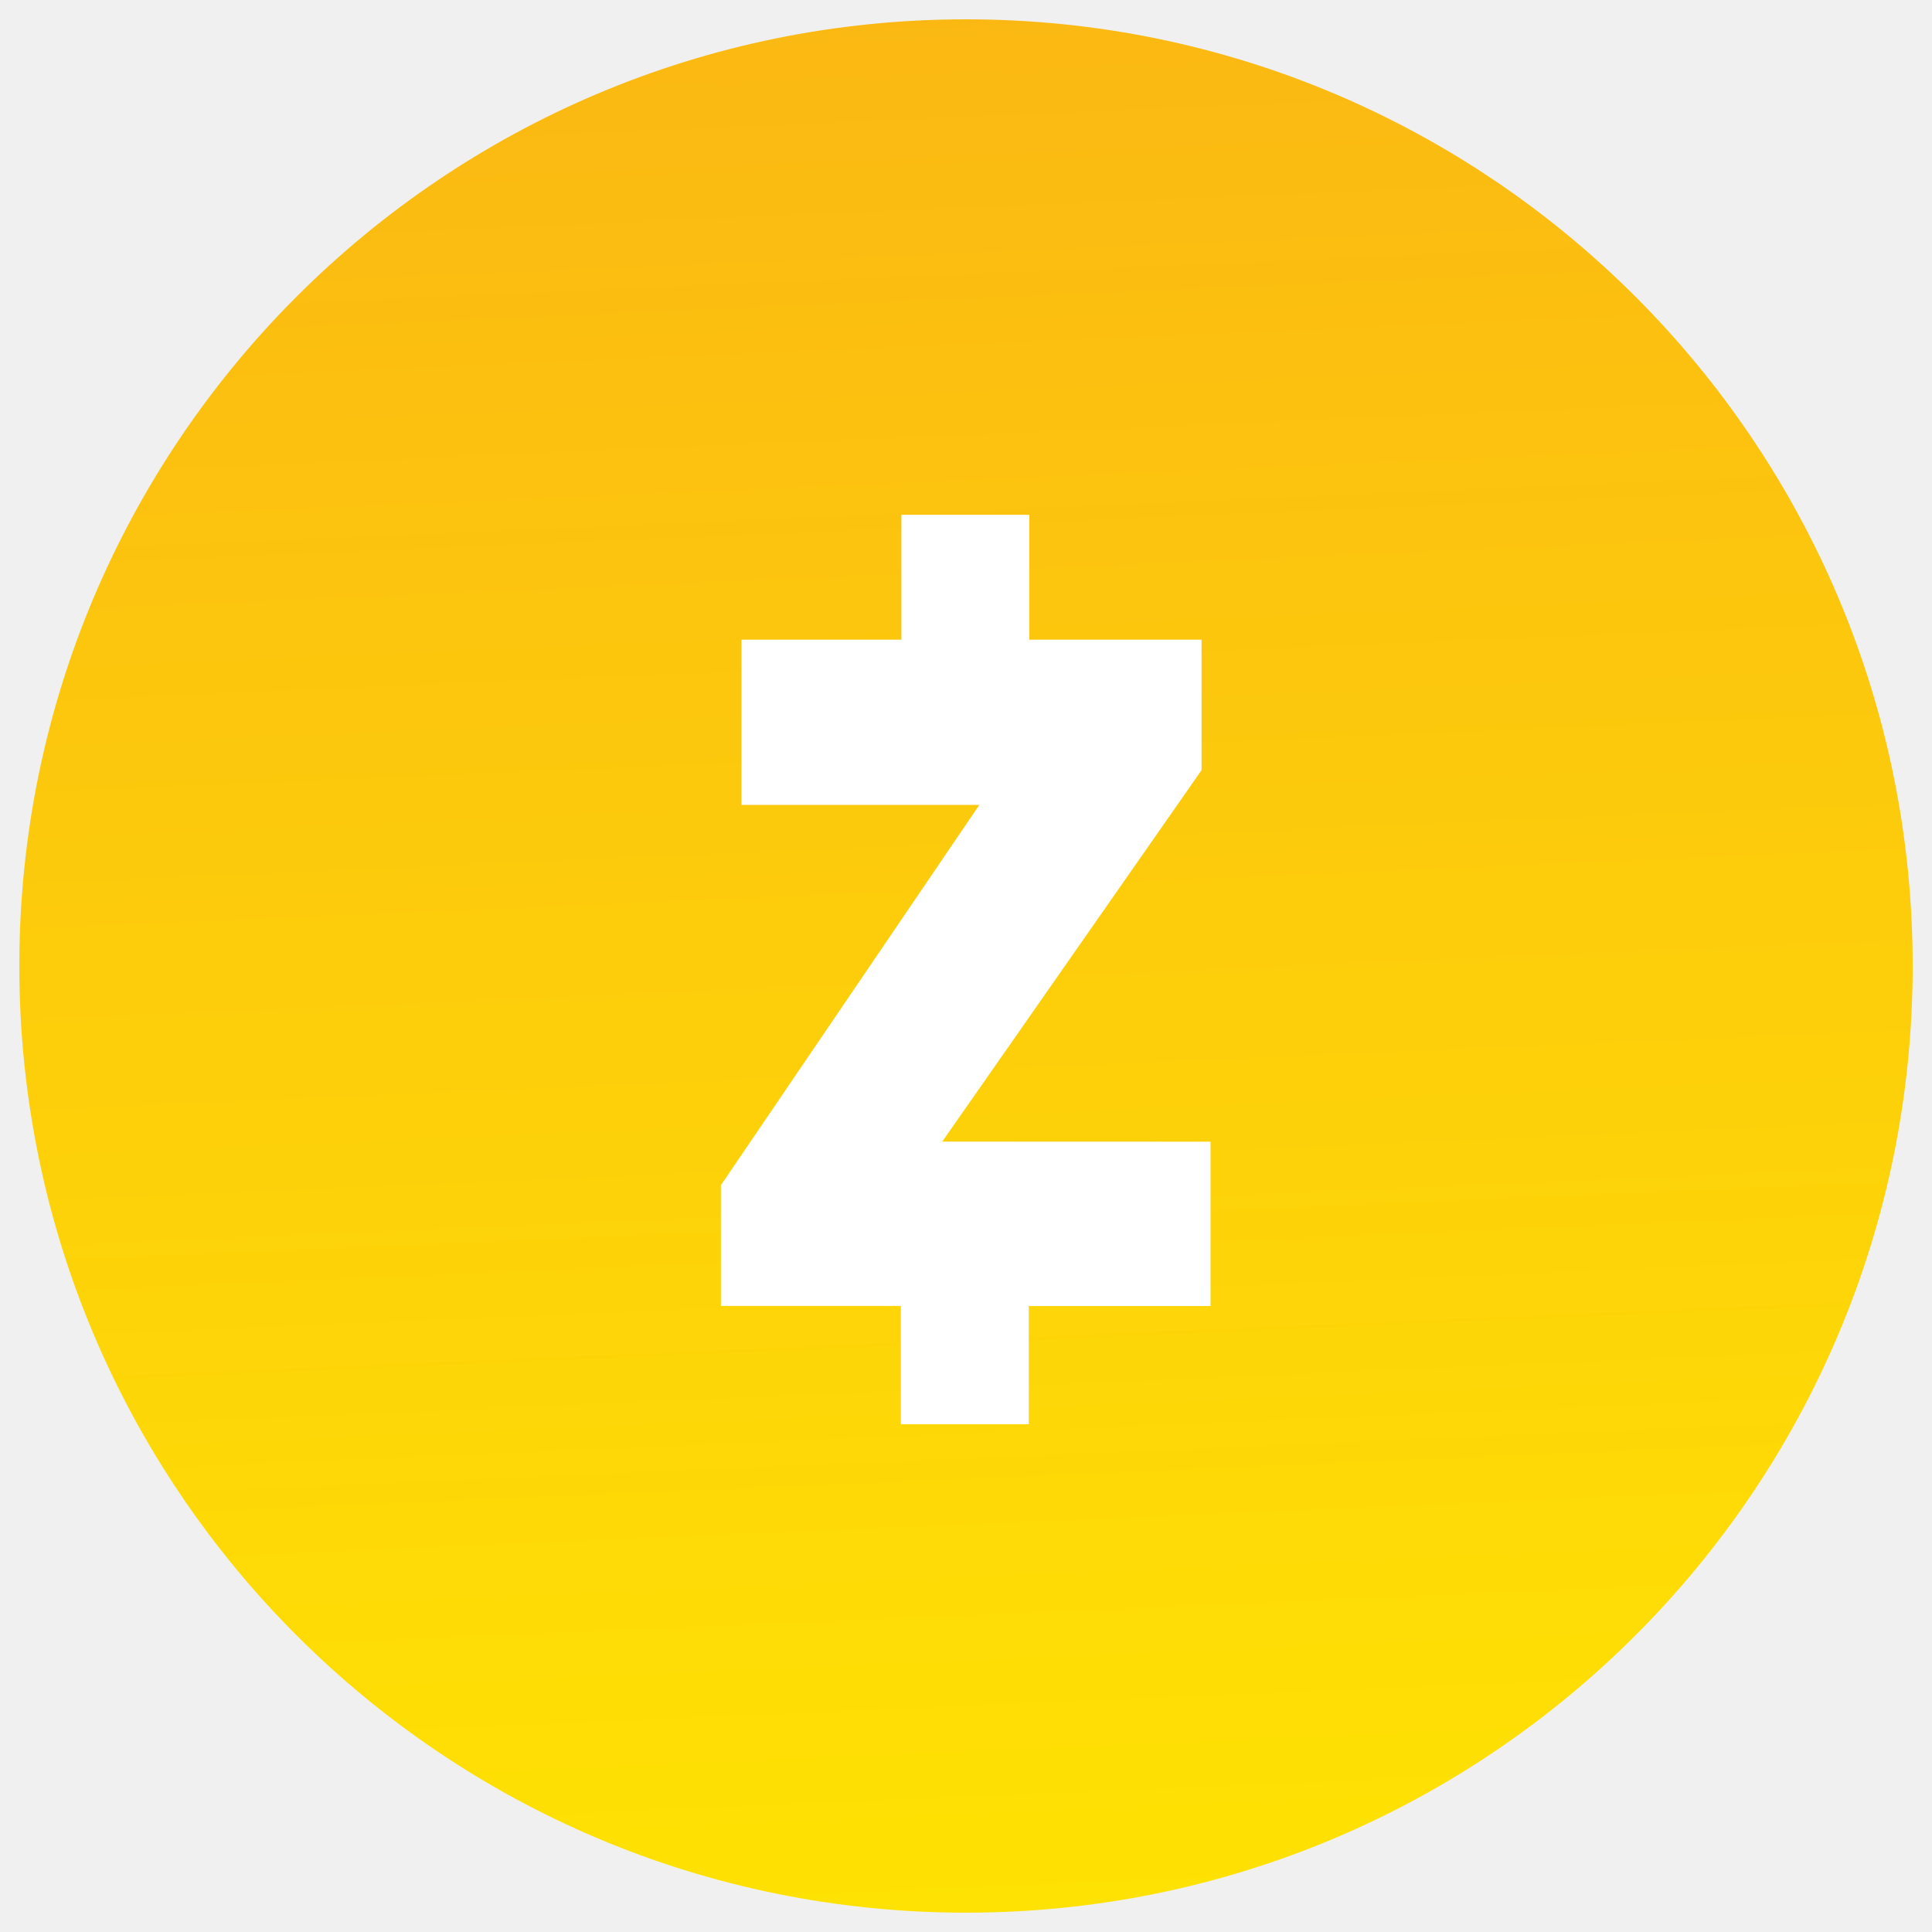
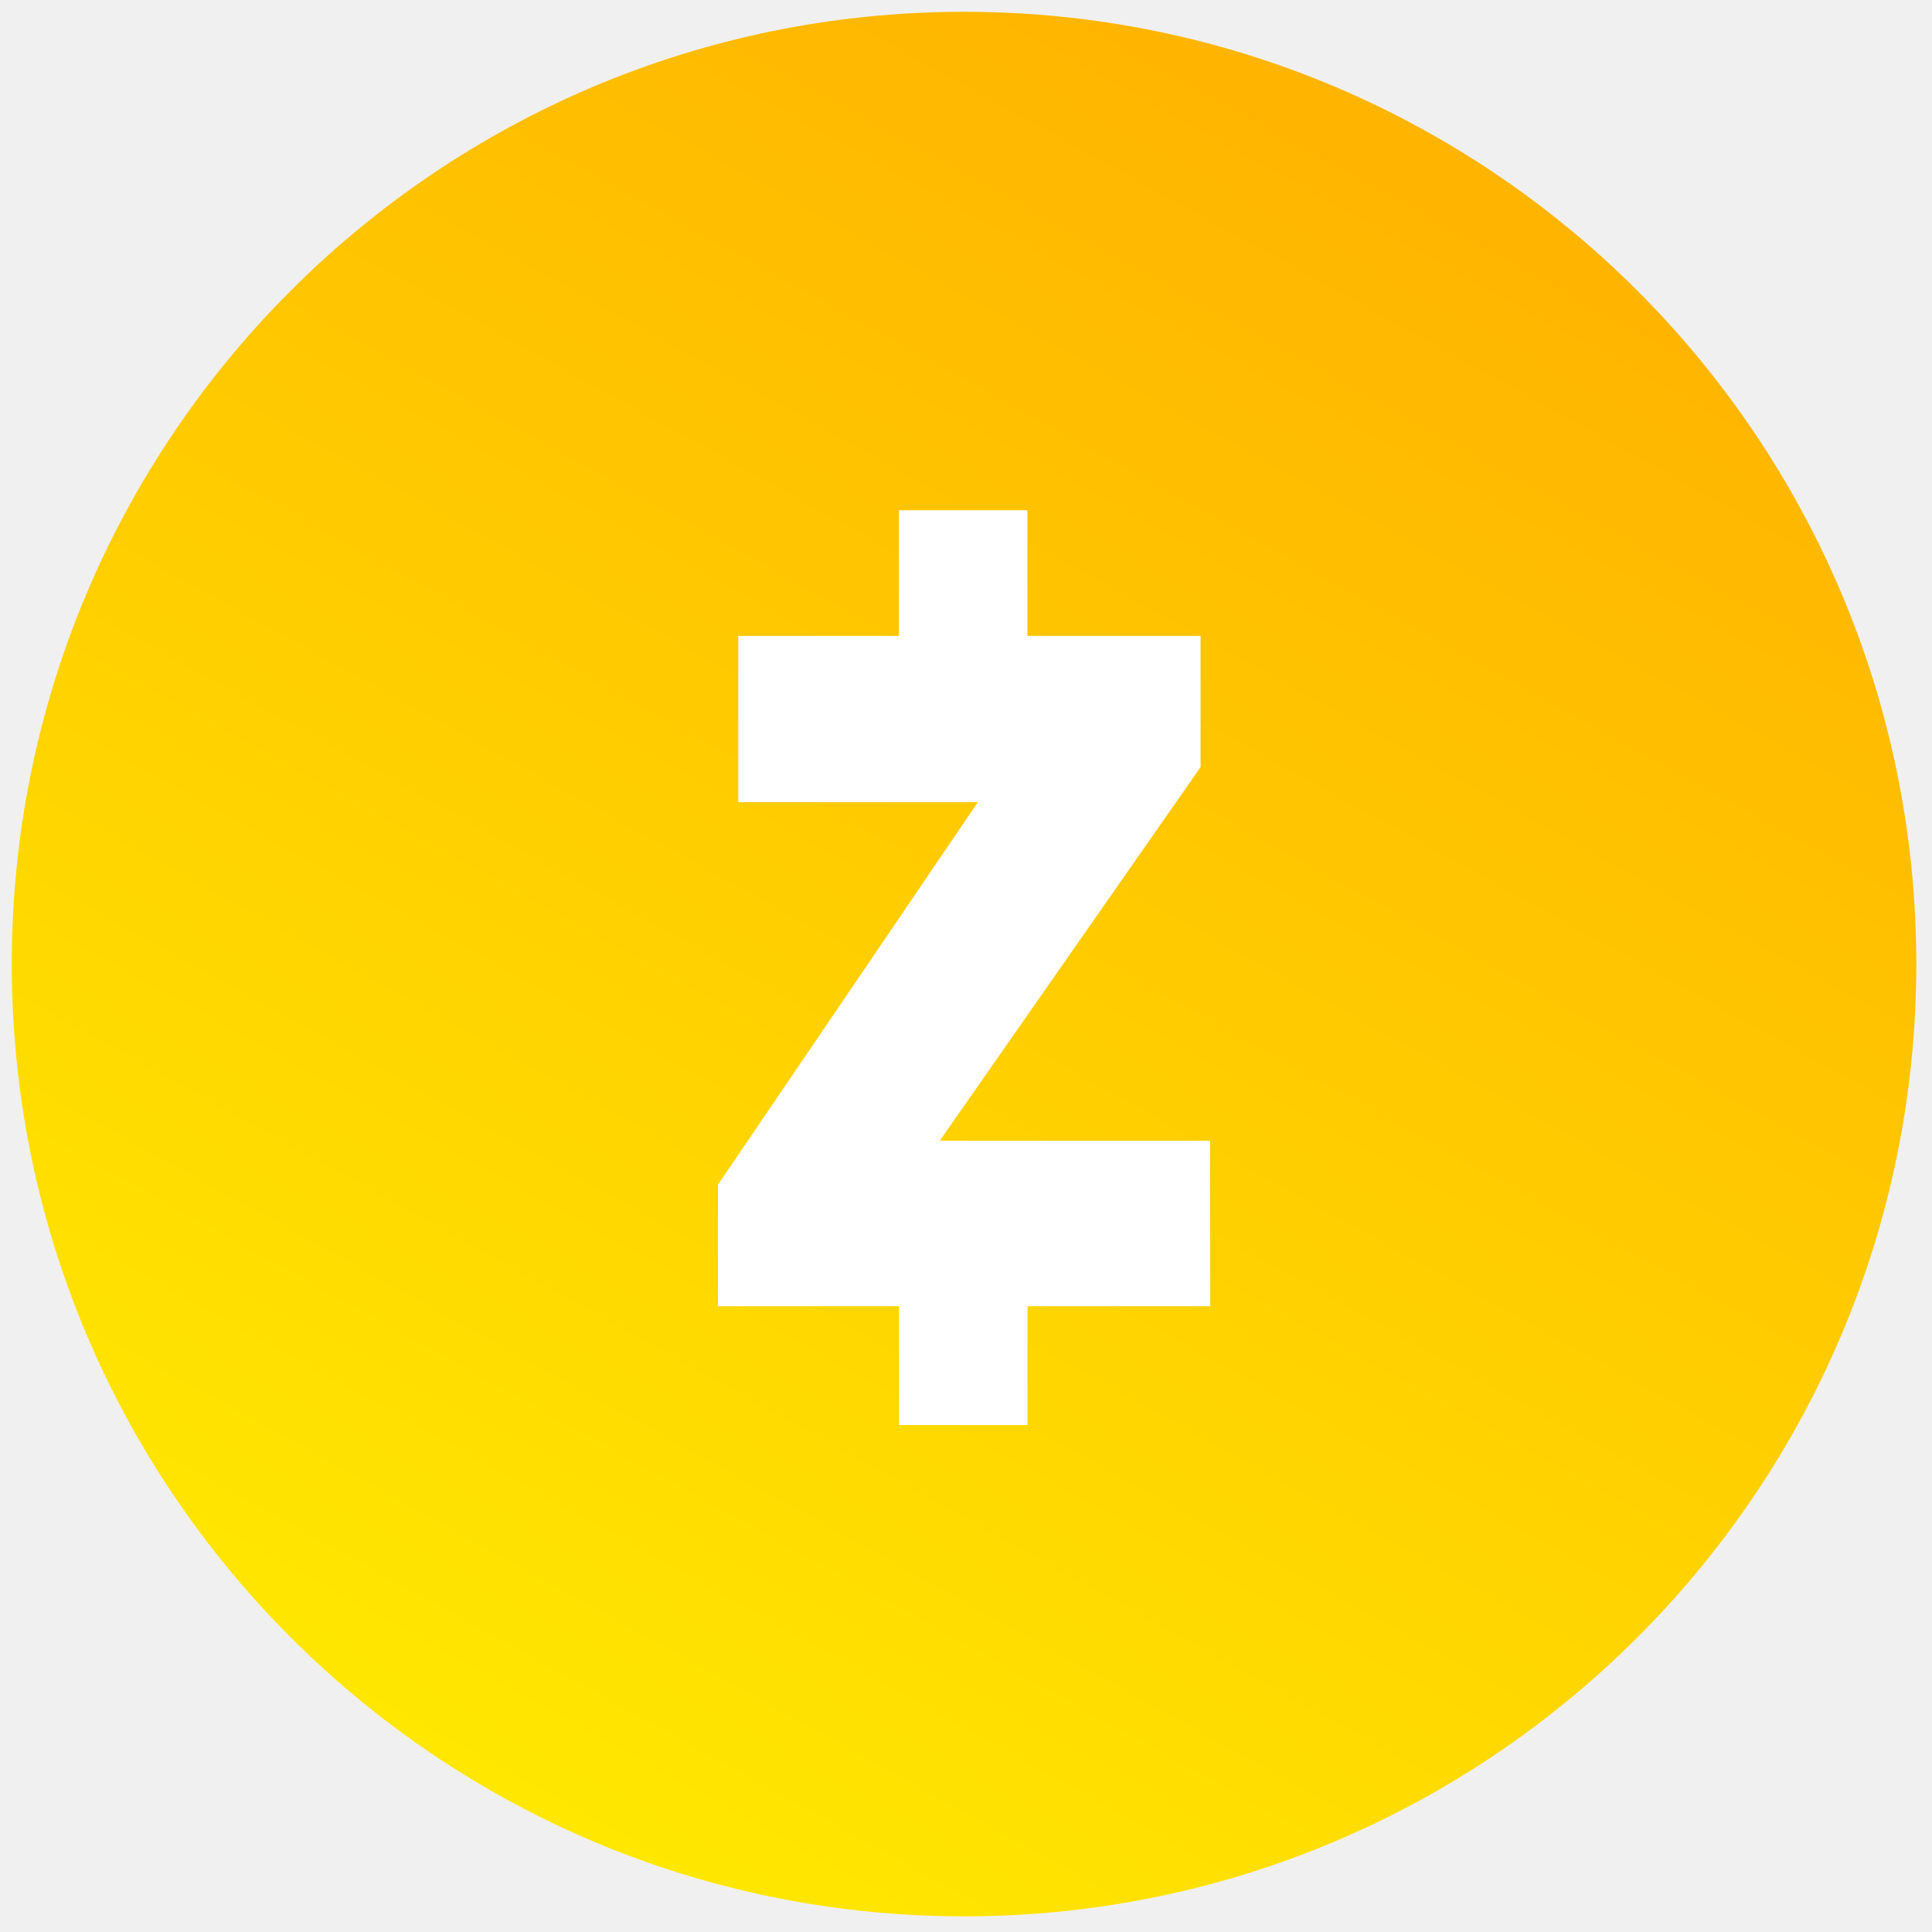
- <svg xmlns="http://www.w3.org/2000/svg" id="Capa_1" data-name="Capa 1" viewBox="0 0 100 100">
+ <svg xmlns="http://www.w3.org/2000/svg" id="Capa_1" data-name="Capa 1" viewBox="0 0 369 369">
  <defs>
-     <style>.cls-1{fill:url(#Degradado_sin_nombre_12);}.cls-2{fill:#fff;}</style>
-     <linearGradient id="Degradado_sin_nombre_12" x1="27.496" y1="74.012" x2="27.665" y2="70.039" gradientTransform="matrix(35.52, 0, 0, -35.52, -929.88, 2603.16)" gradientUnits="userSpaceOnUse">
-       <stop offset="0" stop-color="#faad17" />
+     <style>.cls-1{fill:#fff;}.cls-2{fill:url(#Degradado_sin_nombre_4);}</style>
+     <linearGradient id="Degradado_sin_nombre_4" x1="5.629" y1="366.24" x2="2.888" y2="361.275" gradientTransform="matrix(73.26, 0, 0, -73.263, -121.498, 26822.597)" gradientUnits="userSpaceOnUse">
+       <stop offset="0" stop-color="#ffae00" />
      <stop offset="1" stop-color="#ffe900" />
    </linearGradient>
  </defs>
-   <circle id="Elipse_20" data-name="Elipse 20" class="cls-1" cx="50" cy="50" r="49" />
-   <g id="Grupo_92" data-name="Grupo 92">
-     <g id="Grupo_91" data-name="Grupo 91">
-       <path id="Trazado_56" data-name="Trazado 56" class="cls-2" d="M62.658,59.093V67.6H53.25v6.117H46.628V67.594H37.314V61.345L45.93,48.667l4.76-7.005H38.379V33.11h8.277V26.645h6.622V33.11h8.914v6.754L52.58,53.634l-3.81,5.454Z" />
-     </g>
+   <circle class="cls-1" cx="184" cy="184" r="137" />
+   <g id="Grupo_2658" data-name="Grupo 2658">
+     <path id="Trazado_1544" data-name="Trazado 1544" class="cls-2" d="M184.132,2.255A181.876,181.876,0,1,0,366,184.138h0A181.873,181.873,0,0,0,184.137,2.255Zm47.019,247.217H196.237v22.705H171.705V249.472H137.113V226.281l31.98-47.054,17.661-26.006H141V121.445h30.689V97.454h24.532v23.991H229.3v25.068l-35.679,51.11-14.14,20.252h51.636Z" />
  </g>
</svg>
